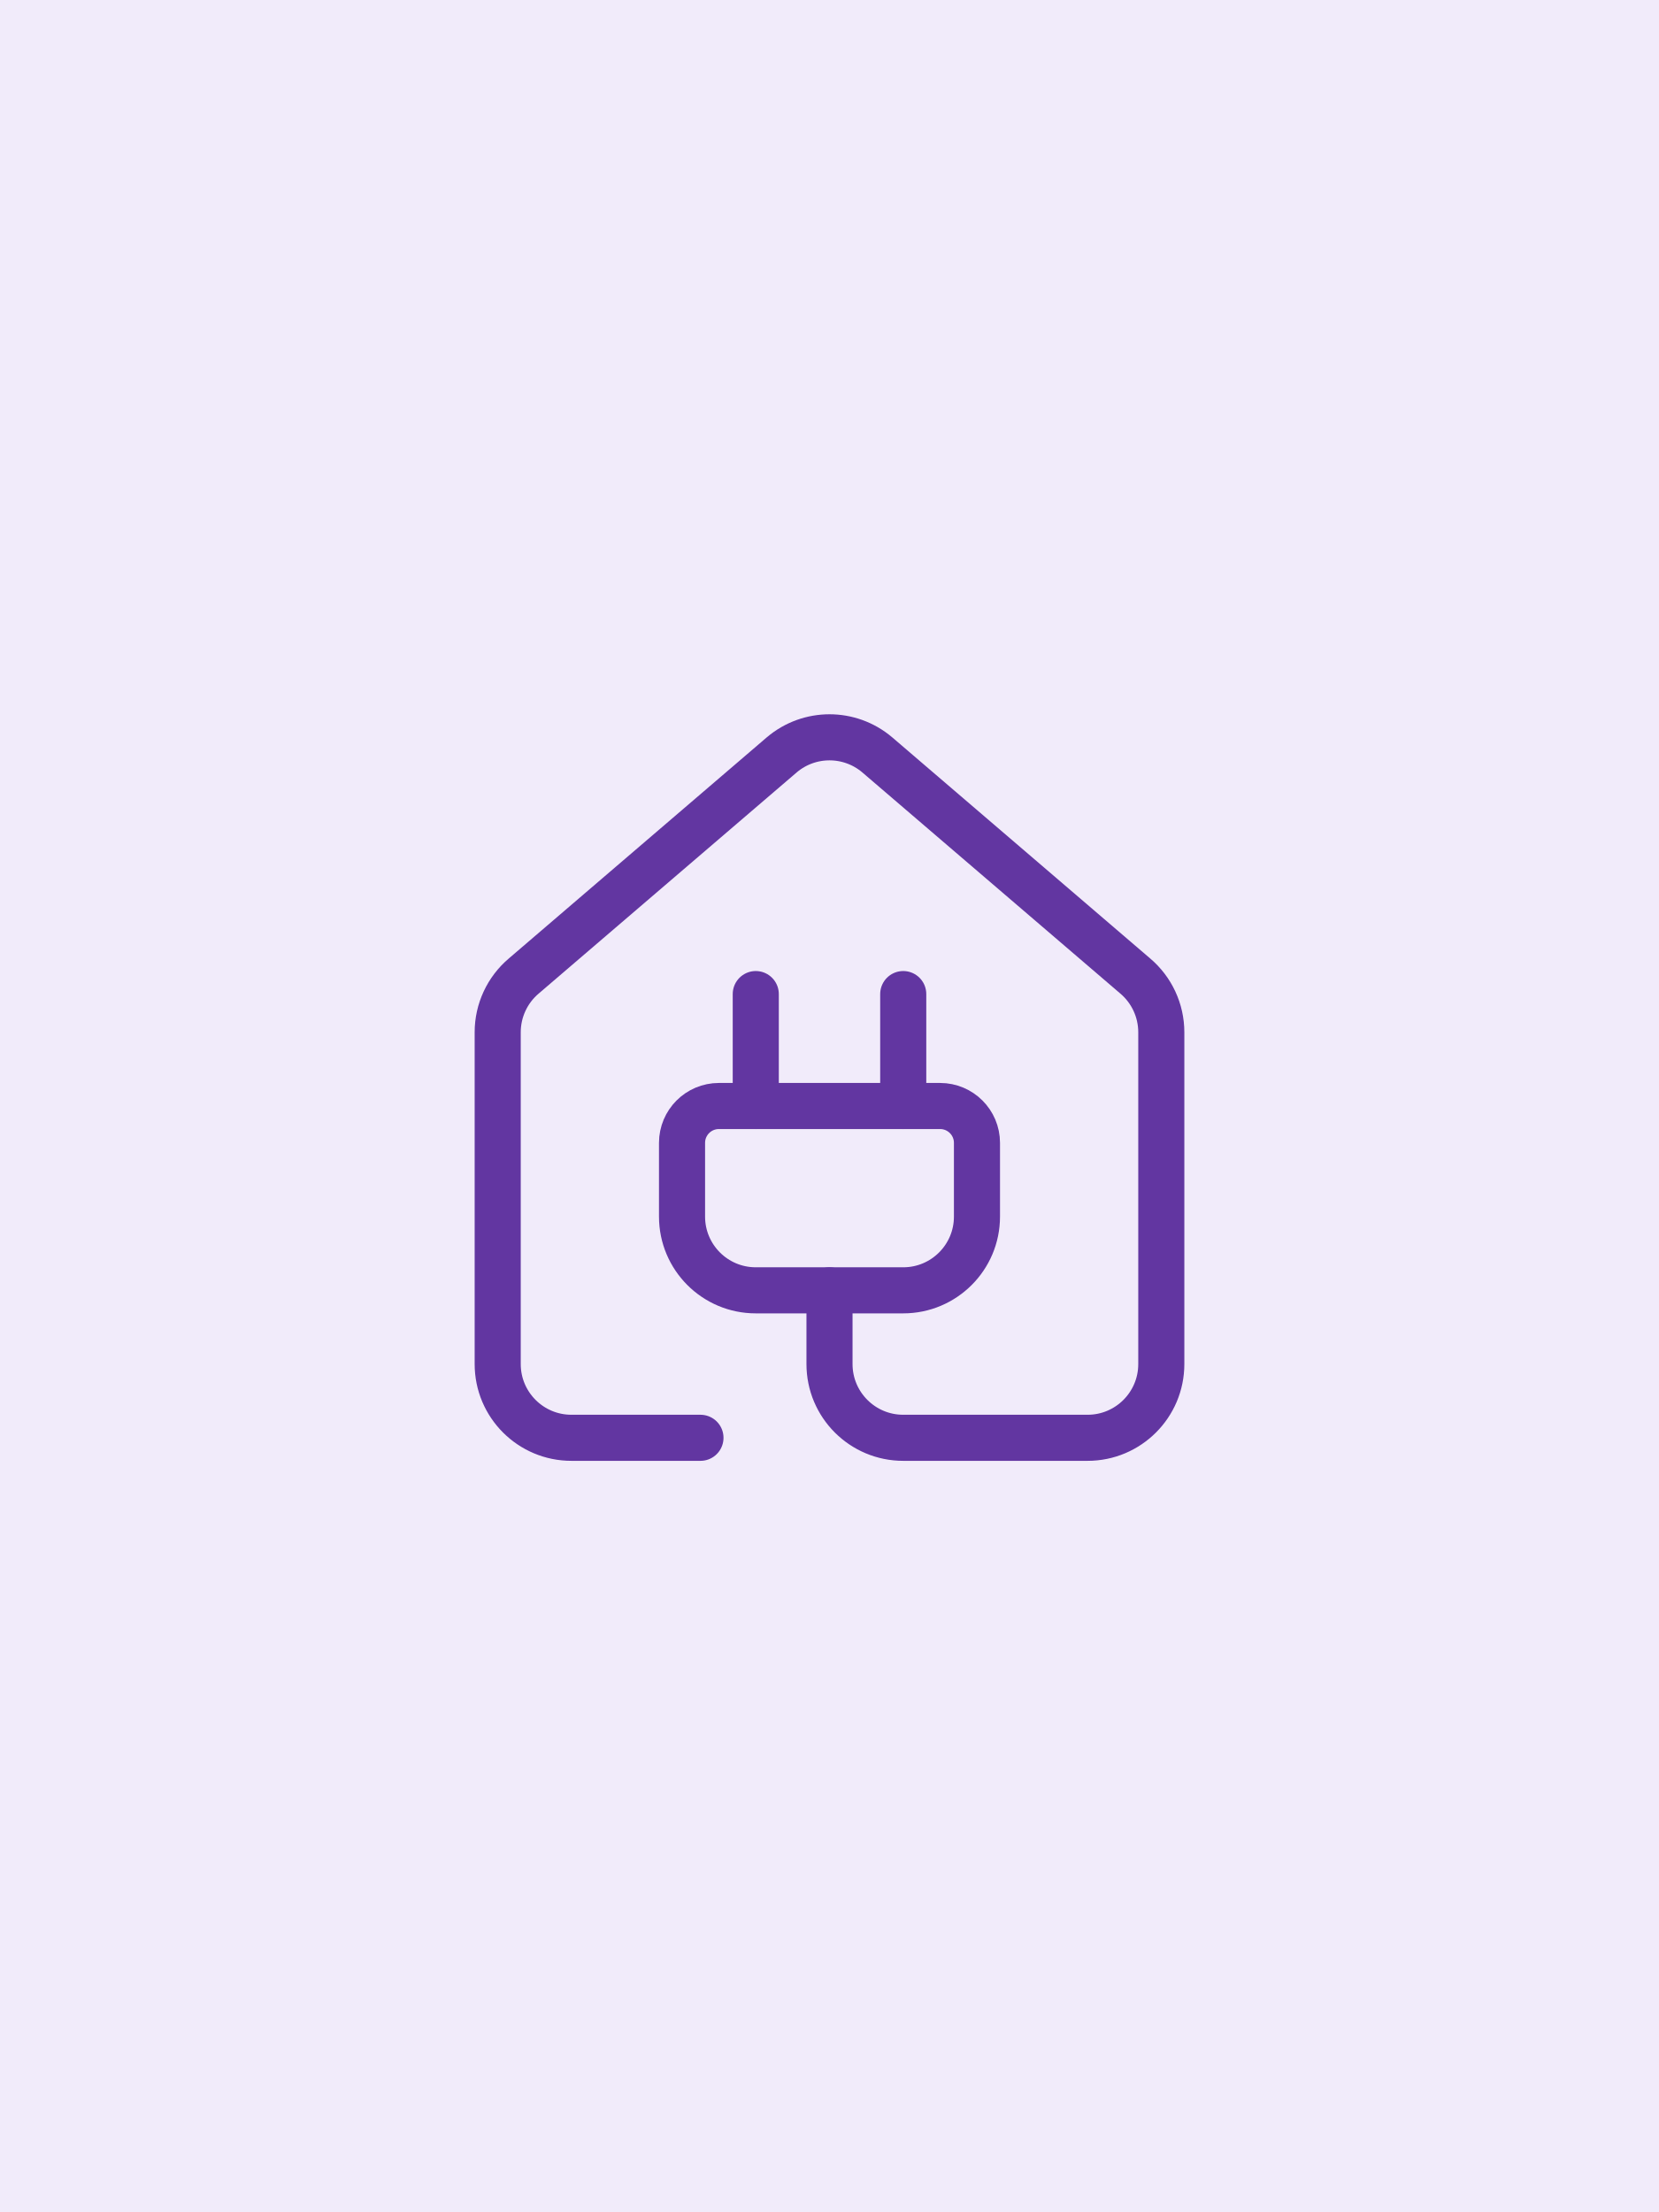
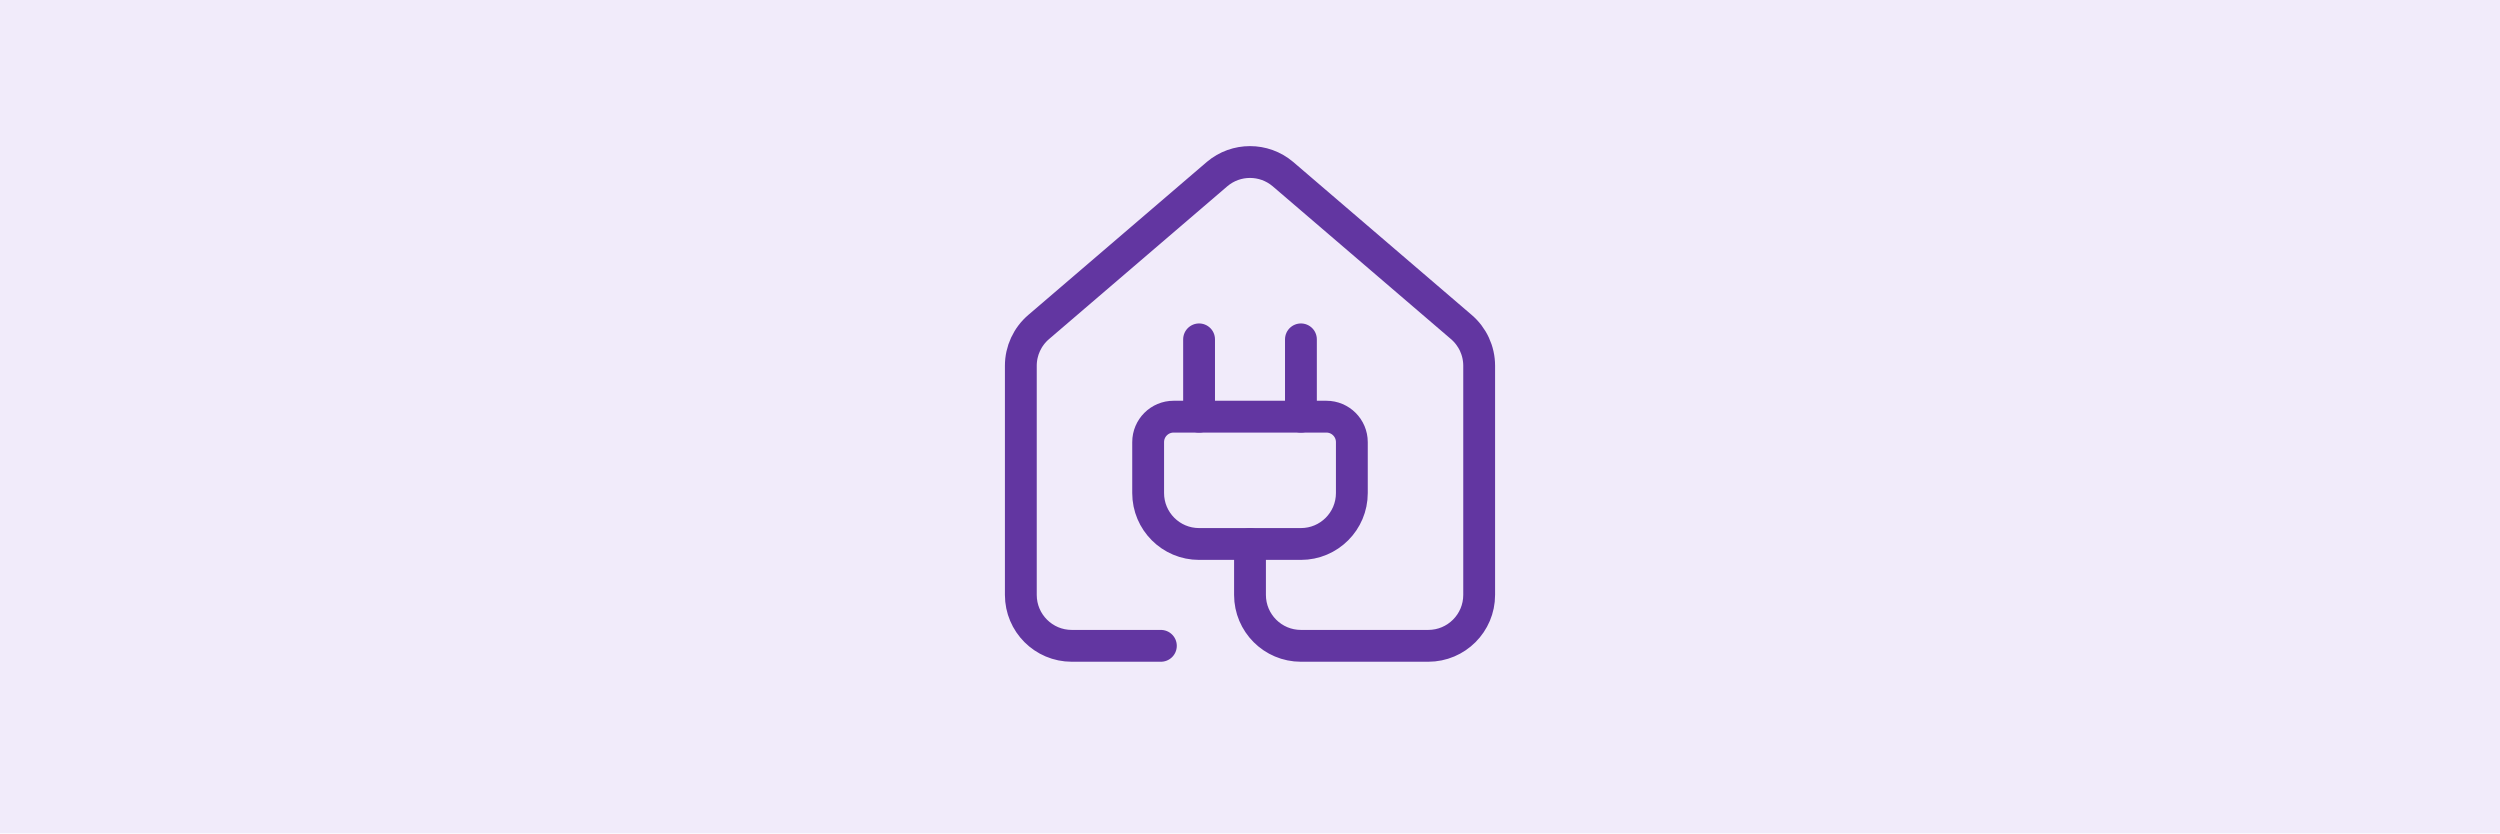
- <svg xmlns="http://www.w3.org/2000/svg" viewBox="0 0 600 800" width="600" height="800" role="img" aria-label="Smart Home">
-   <rect width="600" height="800" fill="#f1ebfa" />
-   <g transform="translate(140 240) scale(13.33333)" fill="none" stroke="#6236a1" stroke-width="1.25" stroke-linecap="round" stroke-linejoin="round">
+ <svg xmlns="http://www.w3.org/2000/svg" viewBox="0 0 900 300" width="900" height="300" role="img" aria-label="Smart Home">
+   <rect width="900" height="300" fill="#f1ebfa" />
+   <g transform="translate(340 40) scale(9.166667)" fill="none" stroke="#6236a1" stroke-width="1.25" stroke-linecap="round" stroke-linejoin="round">
    <path d="M10 12V8.964" />
    <path d="M14 12V8.964" />
    <path d="M15 12a1 1 0 0 1 1 1v2a2 2 0 0 1-2 2h-4a2 2 0 0 1-2-2v-2a1 1 0 0 1 1-1z" />
    <path d="M8.5 21H5a2 2 0 0 1-2-2v-9a2 2 0 0 1 .709-1.528l7-6a2 2 0 0 1 2.582 0l7 6A2 2 0 0 1 21 10v9a2 2 0 0 1-2 2h-5a2 2 0 0 1-2-2v-2" />
  </g>
</svg>
